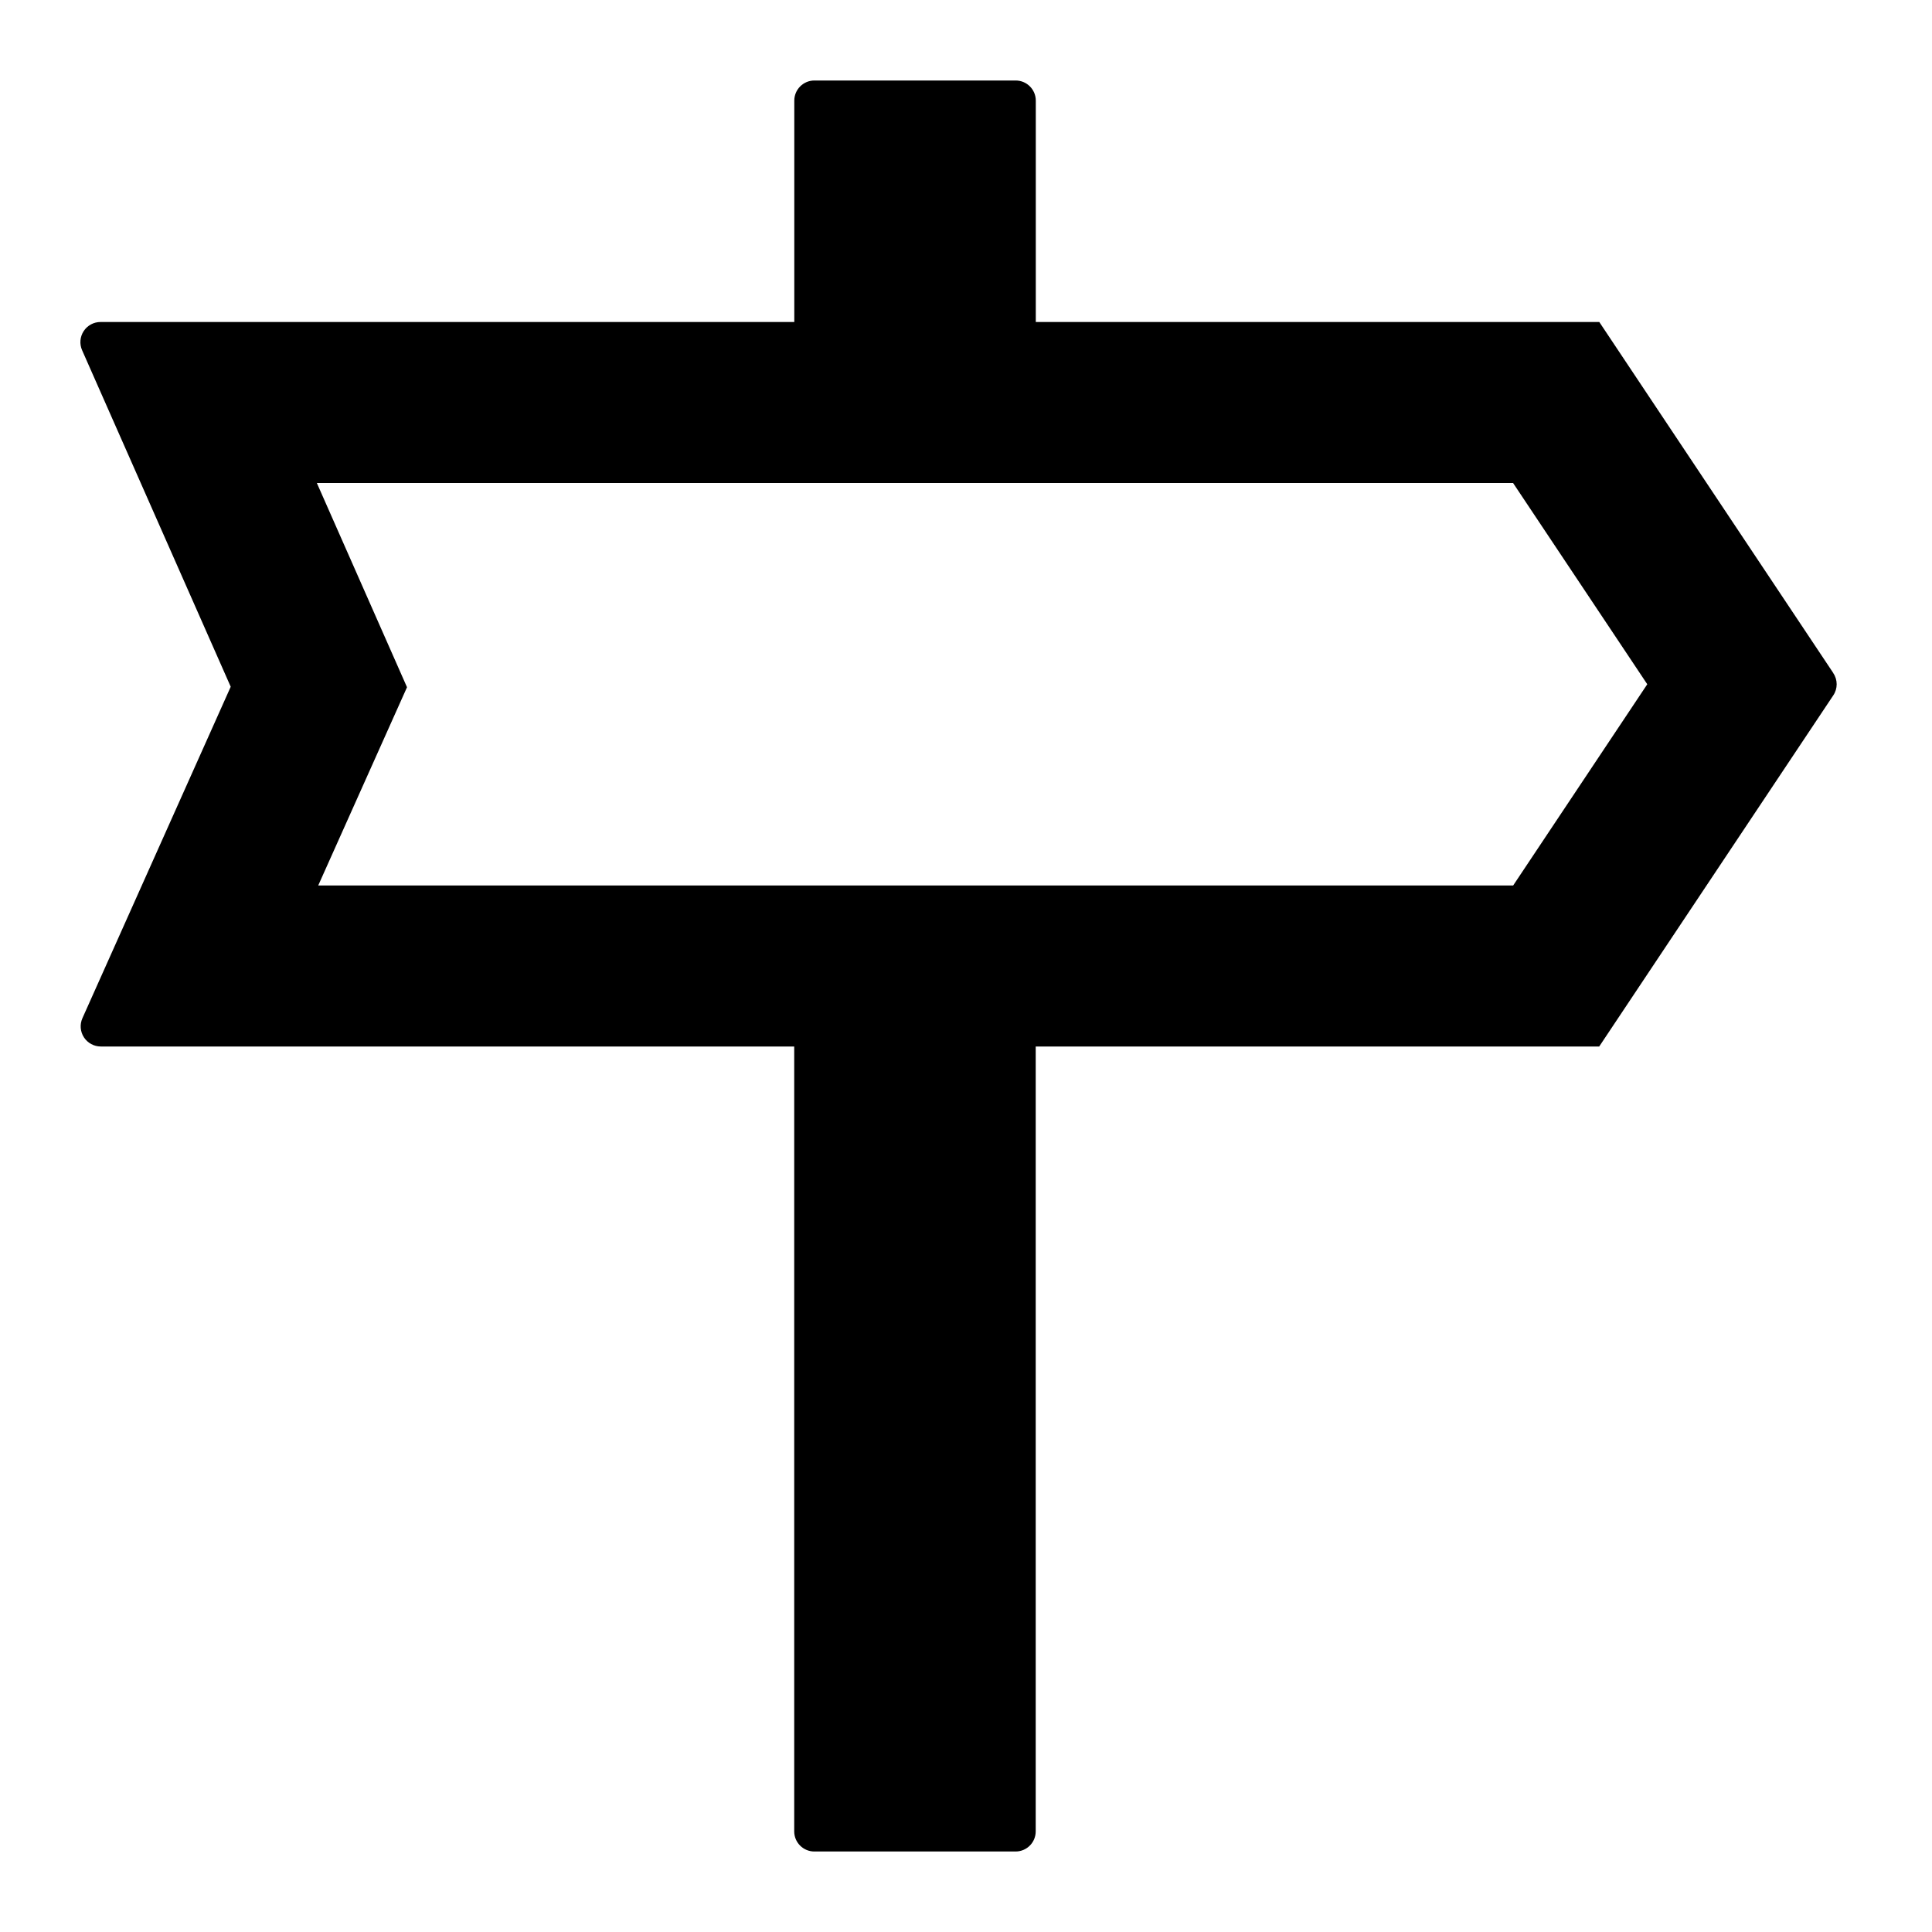
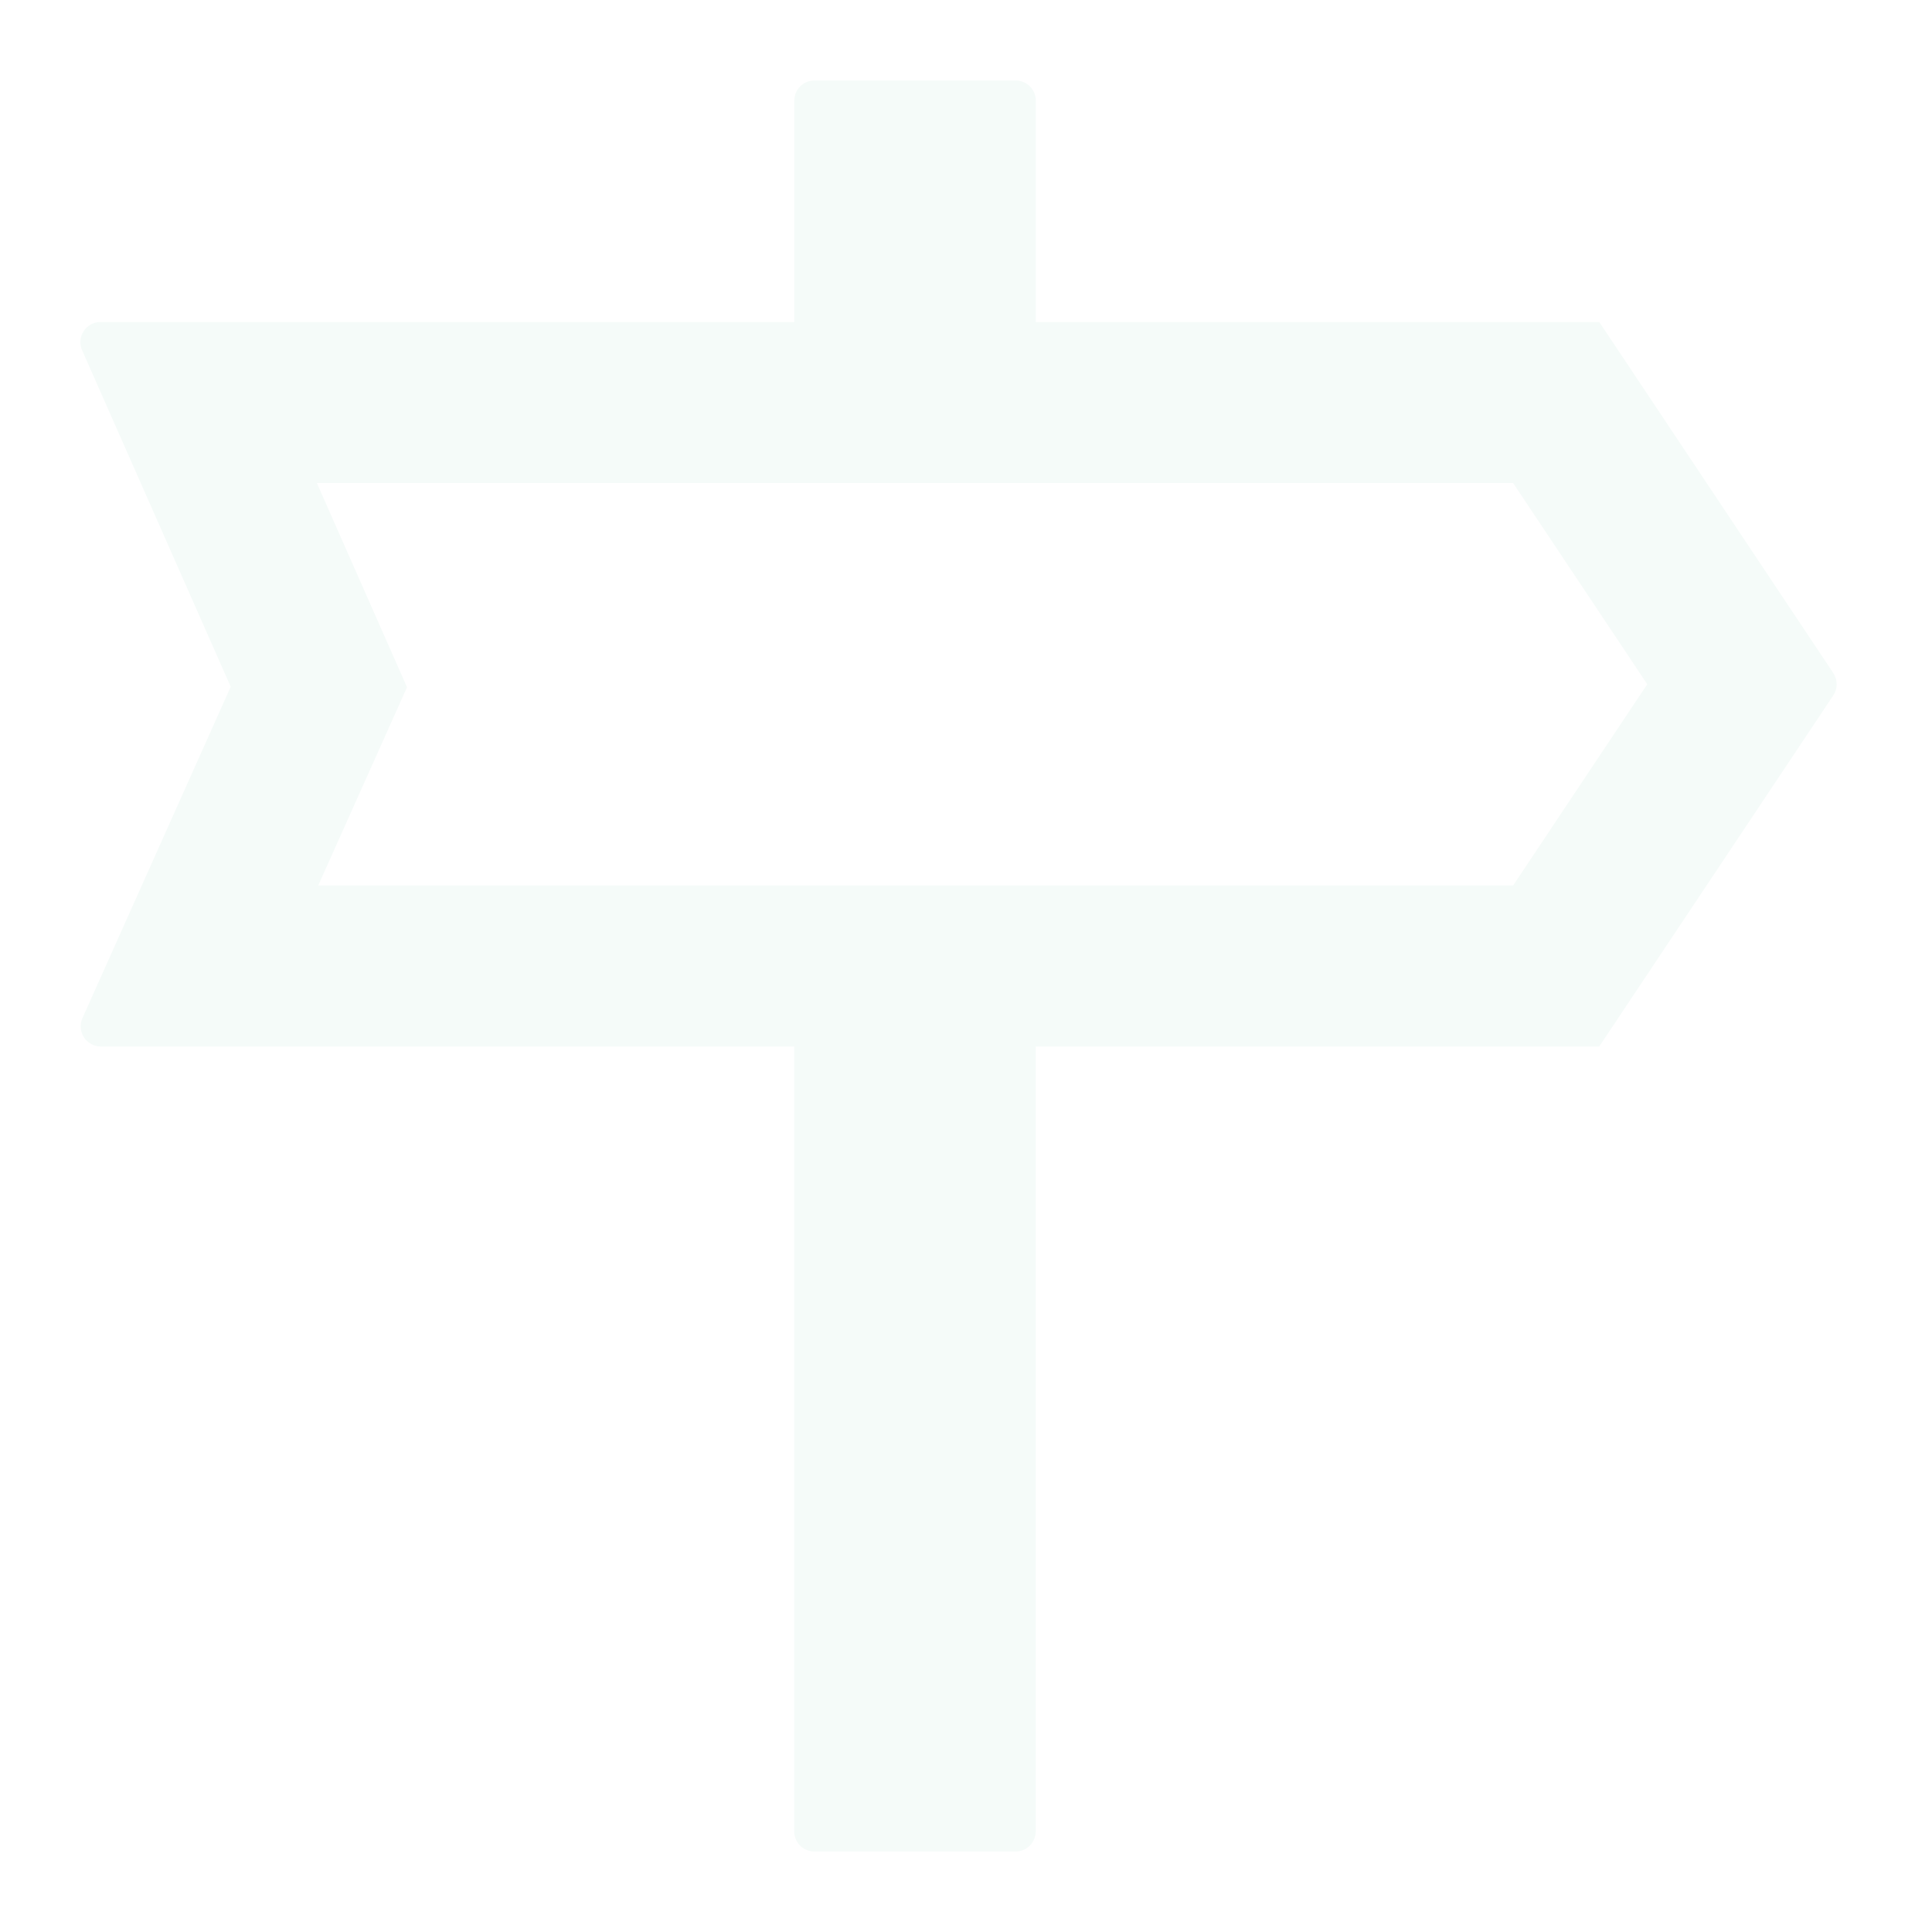
- <svg xmlns="http://www.w3.org/2000/svg" viewBox="0 0 24 24">
+ <svg xmlns="http://www.w3.org/2000/svg" viewBox="0 0 24 24" fill="#f5fbf9">
  <path d="M22.774 8.361L19.867 4h-7V1.25a.25.25 0 00-.25-.25h-2.5a.25.25 0 00-.25.25V4H1.25a.25.25 0 00-.23.351l1.846 4.18-1.842 4.117a.25.25 0 00.228.352h8.614v9.75c0 .138.112.25.25.25h2.5a.25.25 0 00.25-.25V13h7l2.907-4.361a.247.247 0 000-.278zM3.953 11l1.103-2.463L3.936 6h14.86l1.667 2.5-1.666 2.5H3.953z" fill-rule="evenodd" />
</svg>
